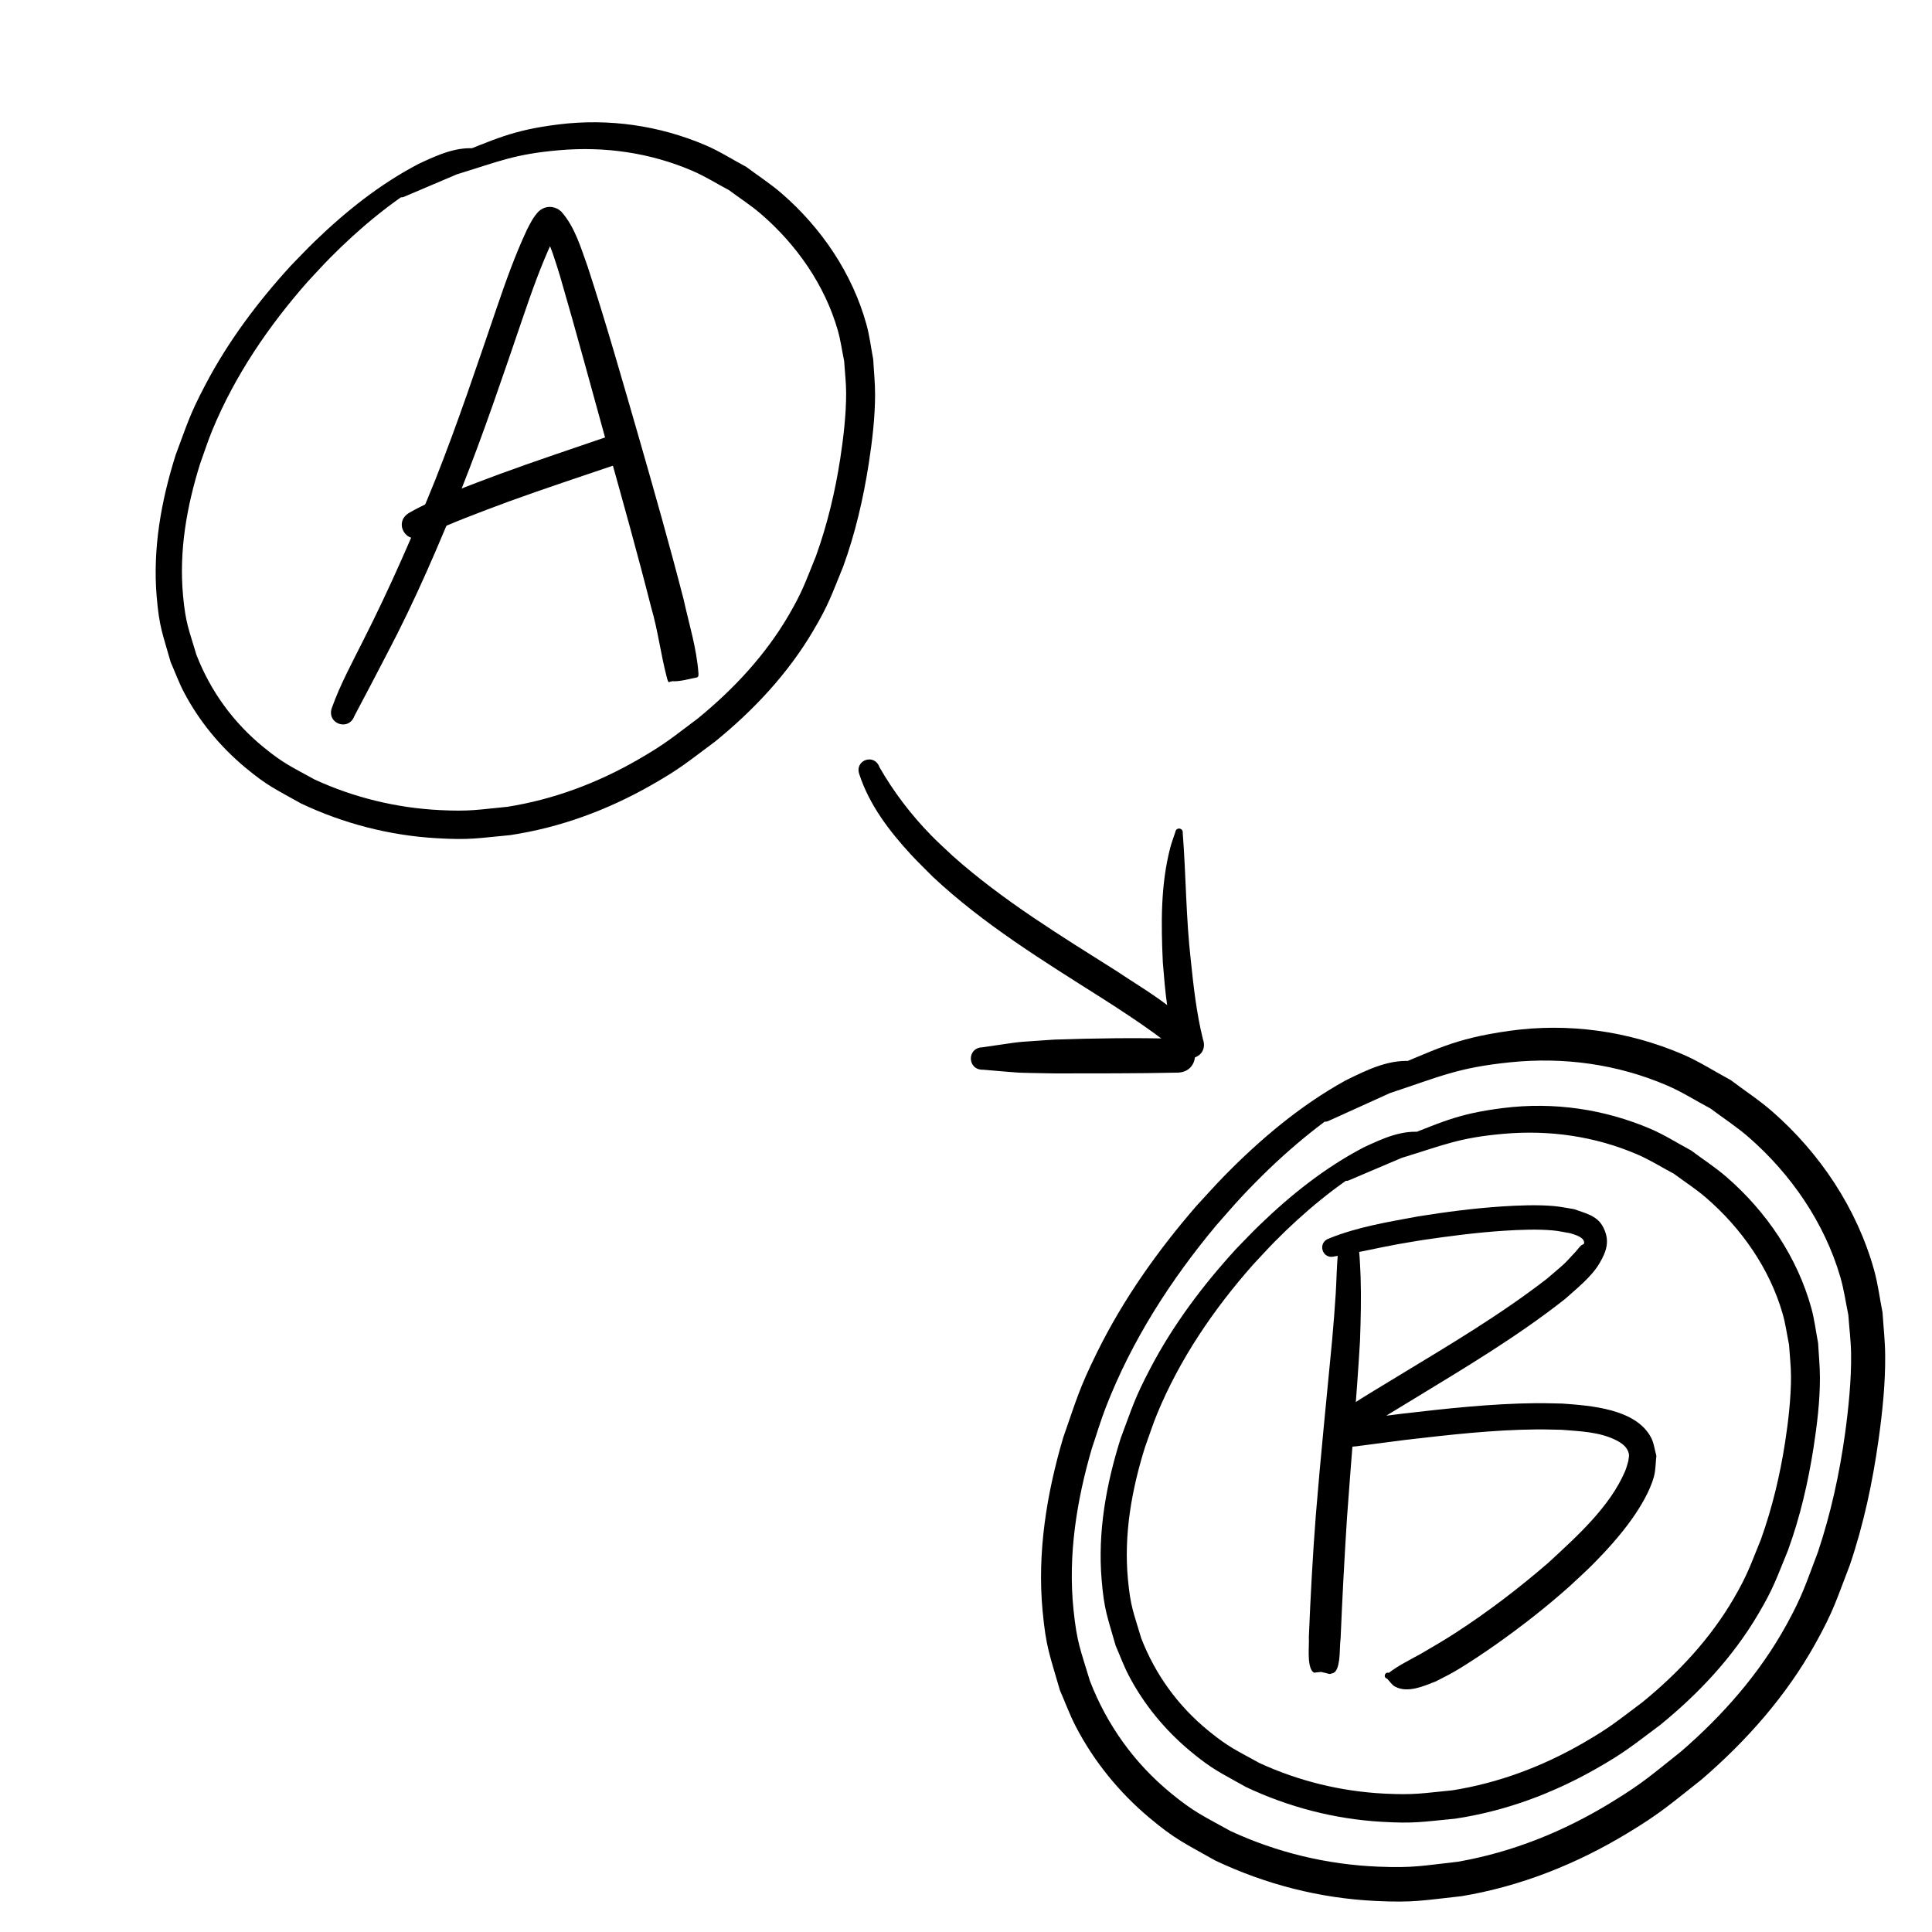
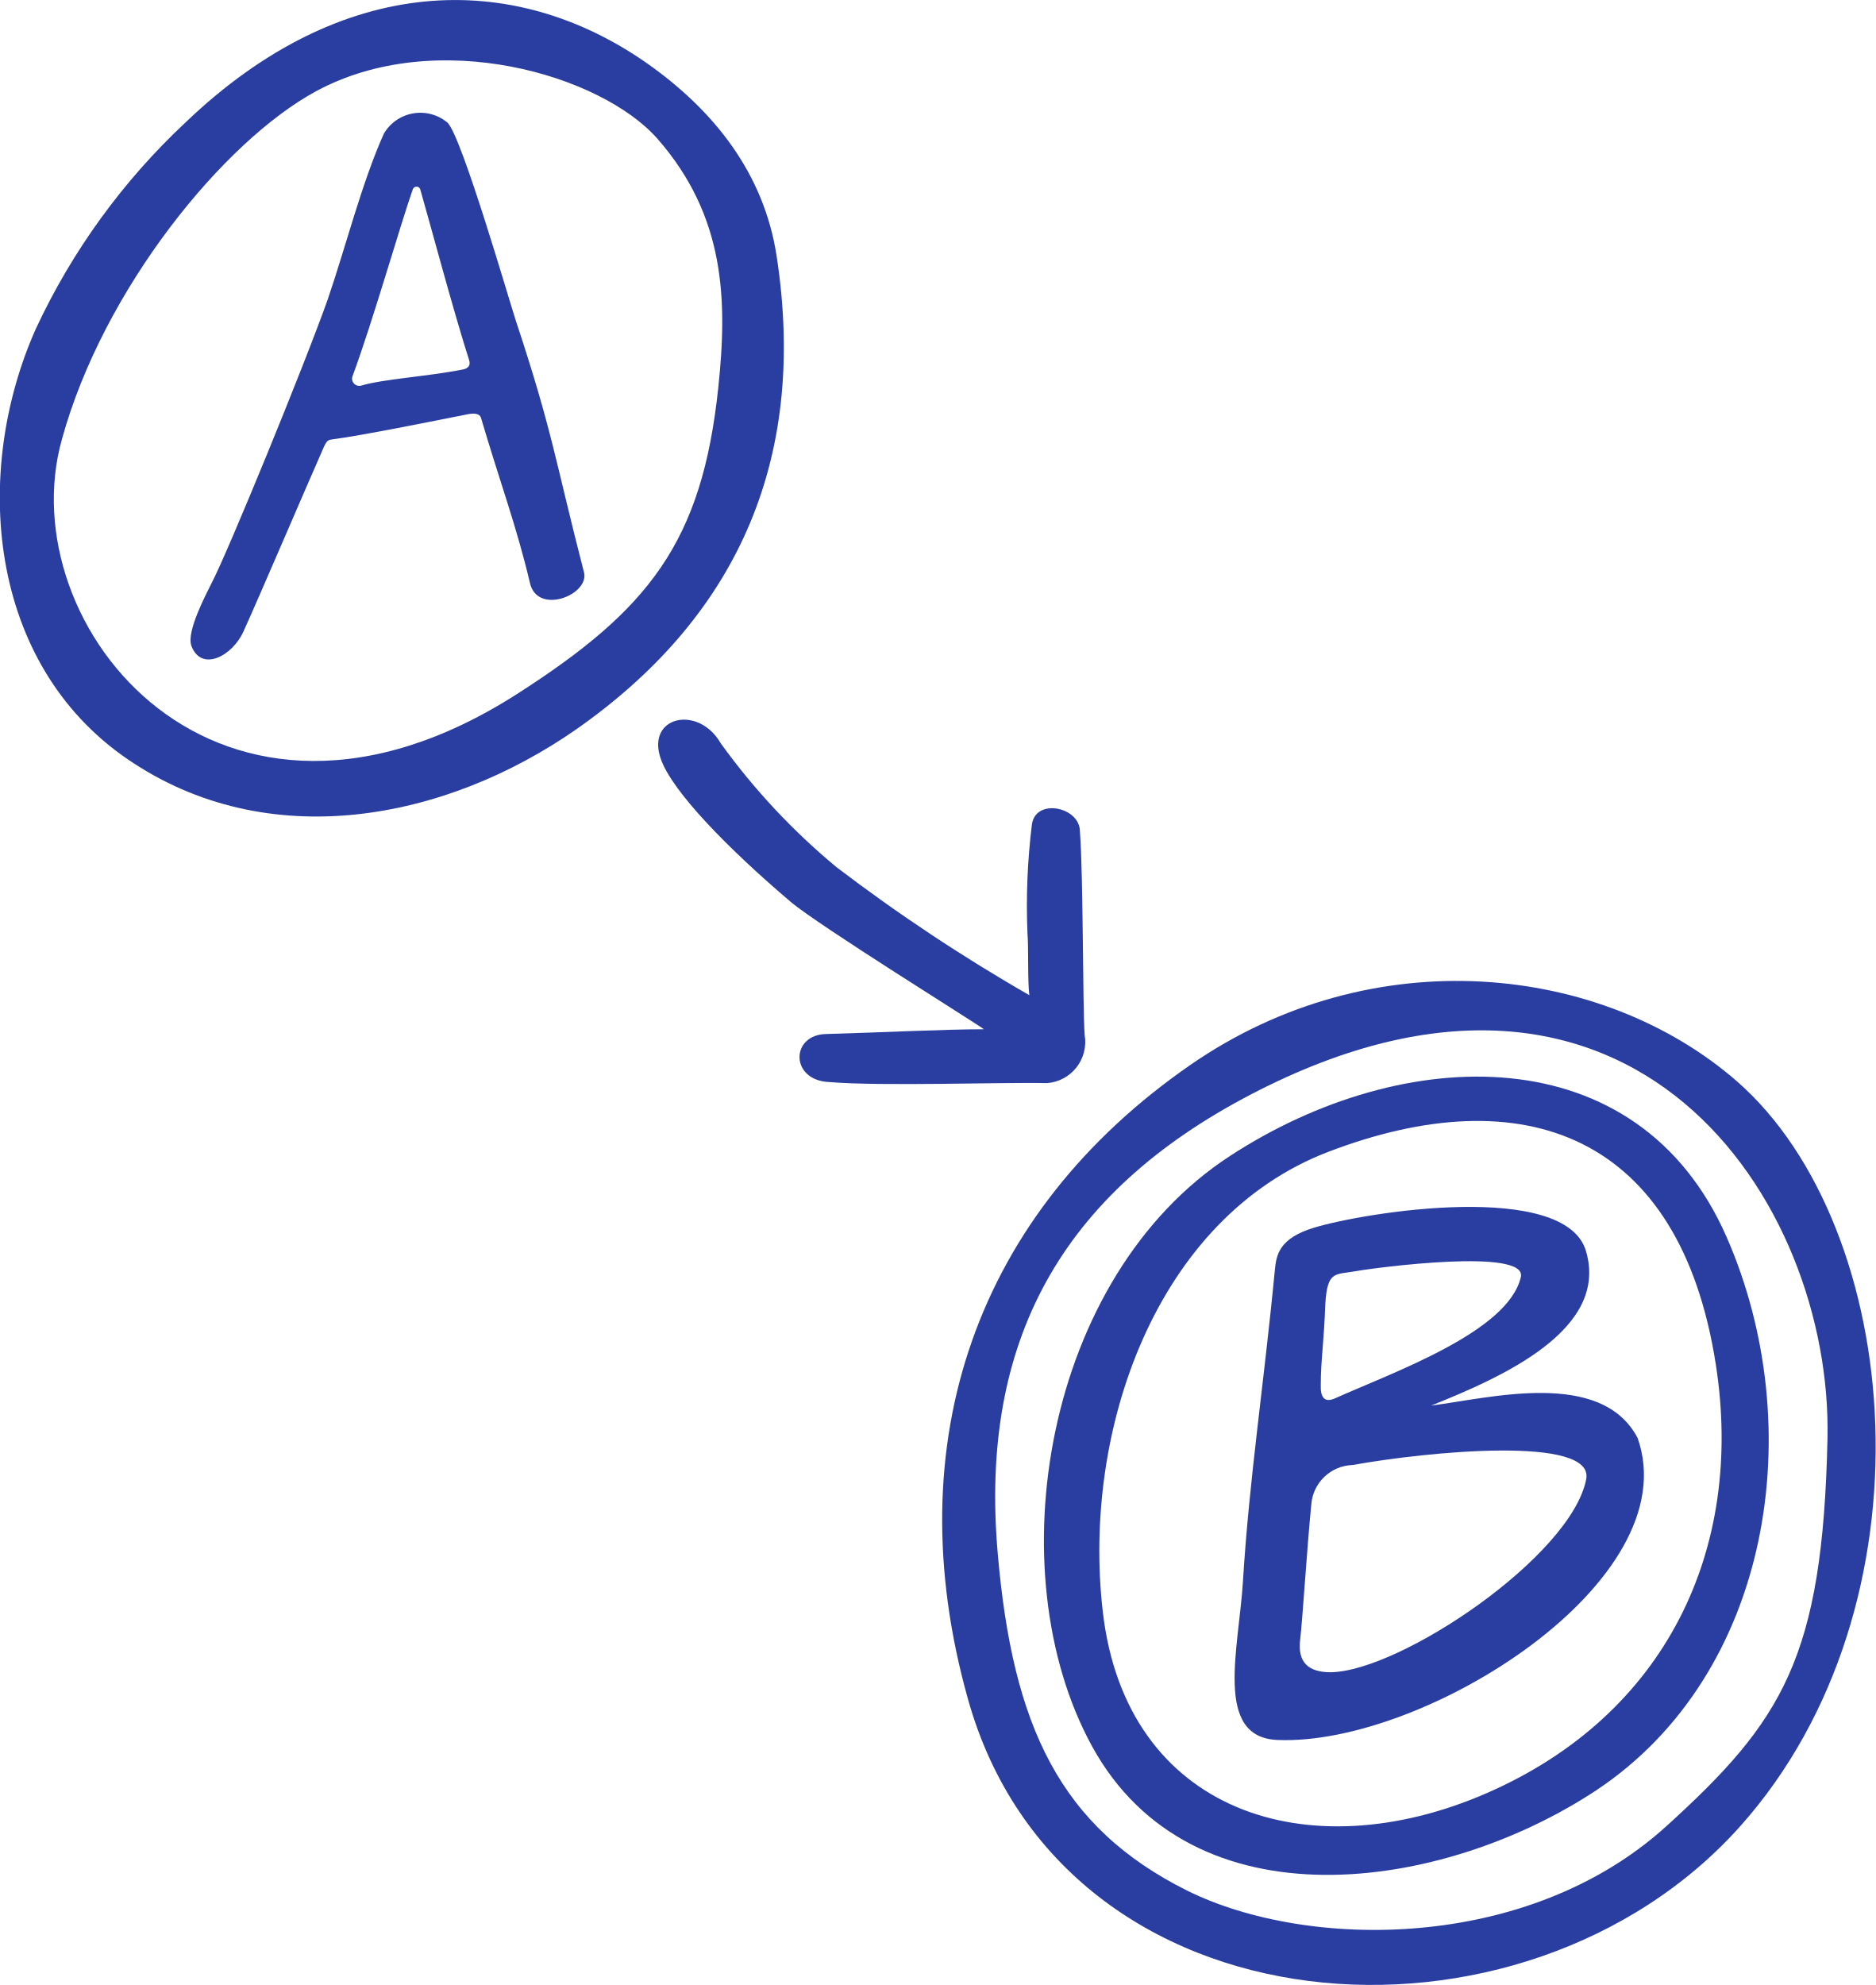
- <svg xmlns="http://www.w3.org/2000/svg" width="50" height="50" id="svg3213" version="1.1">
-   <g id="layer1" transform="translate(0,-1002.362)">
-     <path style="fill:#000000;fill-opacity:1;fill-rule:nonzero;stroke:none" id="path3002" d="M 12.362,4.202 C 11.884,4.202 11.457,4.452 11.047,4.669 10.128,5.22 9.296,5.912 8.543,6.673 8.346,6.872 8.16,7.08 7.968,7.284 6.956,8.431 6.082,9.712 5.496,11.13 c -0.118,0.284 -0.21,0.578 -0.316,0.868 -0.347,1.106 -0.552,2.263 -0.442,3.424 0.067,0.709 0.144,0.848 0.344,1.521 0.365,0.944 0.959,1.761 1.745,2.4 0.525,0.428 0.72,0.501 1.312,0.829 1.017,0.469 2.119,0.737 3.238,0.793 0.785,0.039 0.972,-0.009 1.753,-0.085 1.198,-0.189 2.337,-0.618 3.385,-1.223 0.718,-0.415 0.88,-0.566 1.543,-1.062 0.927,-0.757 1.75,-1.639 2.355,-2.676 0.362,-0.621 0.438,-0.874 0.708,-1.538 0.291,-0.813 0.492,-1.655 0.624,-2.508 0.083,-0.534 0.155,-1.162 0.153,-1.705 -0.001,-0.274 -0.034,-0.548 -0.051,-0.821 C 21.791,9.079 21.757,8.808 21.681,8.546 21.346,7.376 20.612,6.328 19.694,5.538 19.433,5.313 19.141,5.126 18.865,4.92 18.548,4.753 18.244,4.56 17.915,4.419 16.825,3.952 15.649,3.784 14.469,3.888 c -1.159,0.102 -1.53,0.282 -2.649,0.625 -0.45,0.191 -0.9,0.382 -1.349,0.574 -0.201,0.099 -0.342,-0.185 -0.14,-0.285 l 0,0 c 0.444,-0.25 0.887,-0.5 1.331,-0.75 1.163,-0.445 1.556,-0.678 2.794,-0.832 1.297,-0.161 2.609,0.027 3.809,0.541 0.364,0.156 0.7,0.373 1.05,0.559 0.305,0.229 0.627,0.436 0.915,0.686 1.03,0.893 1.83,2.073 2.194,3.392 0.082,0.296 0.117,0.603 0.175,0.904 0.016,0.301 0.048,0.602 0.048,0.904 -1.04e-4,0.594 -0.074,1.213 -0.165,1.799 -0.141,0.904 -0.348,1.798 -0.661,2.659 -0.305,0.742 -0.368,0.971 -0.778,1.665 -0.655,1.109 -1.541,2.054 -2.537,2.863 -0.698,0.518 -0.889,0.693 -1.645,1.124 -1.134,0.647 -2.366,1.103 -3.659,1.297 -0.852,0.08 -1.044,0.13 -1.899,0.08 C 10.083,21.623 8.893,21.315 7.791,20.794 7.134,20.424 6.924,20.344 6.343,19.86 5.696,19.32 5.149,18.658 4.758,17.91 4.627,17.661 4.531,17.394 4.417,17.136 4.203,16.38 4.123,16.234 4.055,15.443 3.949,14.193 4.173,12.952 4.549,11.765 4.859,10.938 4.904,10.742 5.315,9.958 5.906,8.829 6.677,7.805 7.535,6.867 7.738,6.661 7.936,6.449 8.145,6.247 8.95,5.468 9.838,4.761 10.834,4.241 11.318,4.015 11.843,3.768 12.392,3.852 c 0.248,0.021 0.218,0.372 -0.03,0.35 z" transform="translate(0,1002.362)" />
-     <path style="fill:#000000;fill-opacity:1;fill-rule:nonzero;stroke:none" id="path3002-1" d="m 36.815,1032.018 c -0.478,4e-4 -0.905,0.25 -1.315,0.467 -0.919,0.551 -1.751,1.243 -2.504,2.004 -0.197,0.199 -0.383,0.407 -0.575,0.611 -1.012,1.147 -1.886,2.428 -2.472,3.846 -0.118,0.284 -0.21,0.578 -0.316,0.868 -0.347,1.106 -0.552,2.263 -0.442,3.425 0.067,0.709 0.144,0.848 0.344,1.52 0.365,0.944 0.959,1.761 1.745,2.4 0.525,0.428 0.72,0.5 1.312,0.829 1.017,0.469 2.119,0.737 3.238,0.793 0.785,0.039 0.972,-0.01 1.753,-0.085 1.198,-0.189 2.337,-0.618 3.385,-1.223 0.718,-0.415 0.88,-0.566 1.543,-1.062 0.927,-0.757 1.75,-1.639 2.355,-2.676 0.362,-0.621 0.438,-0.874 0.708,-1.538 0.291,-0.813 0.492,-1.655 0.624,-2.508 0.083,-0.534 0.155,-1.162 0.153,-1.705 -0.001,-0.274 -0.034,-0.547 -0.051,-0.821 -0.055,-0.267 -0.089,-0.538 -0.165,-0.8 -0.336,-1.17 -1.069,-2.217 -1.987,-3.008 -0.261,-0.225 -0.553,-0.412 -0.83,-0.618 -0.317,-0.167 -0.621,-0.36 -0.95,-0.501 -1.09,-0.467 -2.266,-0.635 -3.446,-0.532 -1.159,0.102 -1.53,0.282 -2.649,0.625 -0.45,0.191 -0.9,0.382 -1.349,0.574 -0.201,0.099 -0.342,-0.185 -0.14,-0.284 l 0,0 c 0.444,-0.25 0.887,-0.5 1.331,-0.75 1.163,-0.445 1.556,-0.678 2.794,-0.832 1.297,-0.162 2.609,0.027 3.809,0.541 0.364,0.156 0.7,0.372 1.05,0.559 0.305,0.229 0.627,0.436 0.915,0.686 1.03,0.893 1.83,2.073 2.194,3.392 0.082,0.296 0.117,0.603 0.175,0.904 0.016,0.301 0.048,0.602 0.048,0.904 -1.04e-4,0.595 -0.074,1.213 -0.165,1.799 -0.141,0.904 -0.348,1.798 -0.661,2.659 -0.305,0.742 -0.368,0.971 -0.778,1.665 -0.655,1.109 -1.541,2.054 -2.537,2.863 -0.698,0.518 -0.889,0.693 -1.645,1.124 -1.134,0.647 -2.366,1.103 -3.659,1.297 -0.852,0.08 -1.044,0.13 -1.899,0.08 -1.218,-0.071 -2.408,-0.379 -3.51,-0.9 -0.657,-0.371 -0.867,-0.45 -1.448,-0.934 -0.647,-0.54 -1.194,-1.202 -1.585,-1.95 -0.131,-0.25 -0.227,-0.516 -0.34,-0.775 -0.214,-0.756 -0.294,-0.901 -0.362,-1.693 -0.107,-1.249 0.118,-2.49 0.494,-3.678 0.31,-0.826 0.355,-1.022 0.766,-1.807 0.591,-1.129 1.362,-2.153 2.22,-3.09 0.203,-0.207 0.401,-0.419 0.61,-0.62 0.806,-0.779 1.694,-1.486 2.69,-2.006 0.483,-0.226 1.009,-0.473 1.558,-0.389 0.248,0.021 0.218,0.371 -0.03,0.35 z" />
-     <path style="fill:#000000;fill-opacity:1;fill-rule:nonzero;stroke:none" id="path3002-1-7" d="m 36.606,1030.266 c -0.563,0.012 -1.062,0.317 -1.542,0.586 -1.074,0.682 -2.044,1.536 -2.92,2.471 -0.229,0.245 -0.445,0.501 -0.668,0.751 -1.176,1.409 -2.187,2.979 -2.859,4.713 -0.135,0.348 -0.24,0.707 -0.36,1.06 -0.394,1.35 -0.62,2.761 -0.475,4.172 0.089,0.862 0.18,1.029 0.425,1.845 0.442,1.143 1.152,2.129 2.085,2.896 0.624,0.513 0.854,0.599 1.555,0.99 1.203,0.557 2.503,0.868 3.82,0.921 0.924,0.037 1.144,-0.025 2.062,-0.127 1.407,-0.246 2.742,-0.783 3.967,-1.534 0.84,-0.514 1.028,-0.701 1.802,-1.313 1.08,-0.933 2.038,-2.018 2.737,-3.288 0.418,-0.76 0.504,-1.069 0.813,-1.881 0.332,-0.993 0.557,-2.02 0.701,-3.059 0.09,-0.651 0.167,-1.416 0.157,-2.076 -0.005,-0.334 -0.048,-0.666 -0.071,-0.999 -0.068,-0.324 -0.112,-0.653 -0.204,-0.971 -0.411,-1.419 -1.288,-2.683 -2.378,-3.632 -0.31,-0.27 -0.656,-0.493 -0.984,-0.74 -0.375,-0.199 -0.735,-0.43 -1.124,-0.597 -1.289,-0.553 -2.675,-0.742 -4.062,-0.6 -1.363,0.14 -1.797,0.364 -3.109,0.796 -0.527,0.239 -1.054,0.477 -1.58,0.716 -0.235,0.123 -0.404,-0.221 -0.169,-0.344 l 0,0 c 0.519,-0.31 1.037,-0.62 1.556,-0.93 1.363,-0.557 1.822,-0.846 3.277,-1.051 1.524,-0.214 3.07,0 4.489,0.607 0.431,0.185 0.828,0.444 1.242,0.665 0.362,0.274 0.744,0.522 1.086,0.822 1.223,1.072 2.181,2.497 2.627,4.098 0.1,0.359 0.145,0.732 0.218,1.097 0.023,0.366 0.065,0.732 0.068,1.099 0.008,0.723 -0.071,1.477 -0.171,2.191 -0.154,1.102 -0.386,2.192 -0.743,3.244 -0.349,0.906 -0.42,1.187 -0.893,2.036 -0.756,1.358 -1.786,2.519 -2.947,3.518 -0.814,0.64 -1.037,0.855 -1.921,1.39 -1.326,0.802 -2.769,1.374 -4.288,1.627 -1.001,0.108 -1.227,0.172 -2.234,0.123 -1.434,-0.069 -2.839,-0.429 -4.143,-1.047 -0.778,-0.442 -1.026,-0.536 -1.716,-1.117 -0.769,-0.648 -1.421,-1.446 -1.891,-2.351 -0.157,-0.302 -0.274,-0.625 -0.411,-0.938 -0.262,-0.916 -0.358,-1.093 -0.448,-2.055 -0.142,-1.518 0.106,-3.032 0.533,-4.481 0.354,-1.01 0.404,-1.249 0.877,-2.209 0.681,-1.381 1.574,-2.638 2.572,-3.79 0.236,-0.254 0.467,-0.515 0.709,-0.763 0.938,-0.959 1.973,-1.831 3.139,-2.477 0.566,-0.281 1.181,-0.589 1.828,-0.495 0.292,0.022 0.261,0.449 -0.031,0.426 z" />
-     <path style="fill:#000000;fill-opacity:1;fill-rule:nonzero;stroke:none" id="path3046" d="m 8.591,18.313 c 0.214,-0.596 0.519,-1.157 0.802,-1.723 0.692,-1.363 1.303,-2.764 1.876,-4.181 0.579,-1.461 1.077,-2.952 1.585,-4.439 0.234,-0.684 0.475,-1.366 0.782,-2.021 0.085,-0.171 0.173,-0.342 0.306,-0.48 0.138,-0.123 0.312,-0.149 0.479,-0.068 0.039,0.019 0.07,0.05 0.105,0.075 0.353,0.396 0.509,0.942 0.685,1.432 0.476,1.457 0.894,2.932 1.32,4.404 0.4,1.394 0.797,2.788 1.159,4.193 0.14,0.636 0.339,1.268 0.386,1.921 -0.002,0.025 0.004,0.051 -0.005,0.075 -0.006,0.015 -0.02,0.028 -0.036,0.031 -0.211,0.041 -0.422,0.107 -0.637,0.099 -0.043,-0.002 0.029,-0.081 0.042,-0.122 0.02,-0.065 0.039,-0.13 0.058,-0.195 -0.041,-0.089 0.085,-0.148 0.126,-0.058 l 0,0 c 0.066,0.035 0.133,0.068 0.197,0.106 0.043,0.026 0.166,0.062 0.123,0.087 -0.183,0.107 -0.402,0.134 -0.604,0.196 -0.013,0.004 -0.031,0.013 -0.04,0.003 -0.021,-0.023 -0.023,-0.058 -0.035,-0.087 C 17.102,16.952 17.03,16.322 16.852,15.718 16.497,14.319 16.108,12.93 15.719,11.54 15.313,10.076 14.92,8.607 14.494,7.148 14.374,6.763 14.262,6.368 14.069,6.012 c 0.133,0.065 0.268,0.06 0.379,-0.047 0.004,-0.004 0.006,-0.009 0.011,-0.012 0.013,-0.009 -0.018,0.027 -0.027,0.041 -0.052,0.084 -0.099,0.171 -0.143,0.26 -0.294,0.632 -0.527,1.29 -0.752,1.949 -0.512,1.499 -1.017,3.002 -1.603,4.475 -0.581,1.436 -1.19,2.861 -1.913,4.232 -0.281,0.541 -0.562,1.081 -0.849,1.619 -0.152,0.41 -0.733,0.195 -0.581,-0.216 z" transform="translate(0,1002.362)" />
-     <path style="fill:#000000;fill-opacity:1;fill-rule:nonzero;stroke:none" id="path3048" d="m 10.598,13.266 c 0.731,-0.408 1.525,-0.694 2.307,-0.988 0.943,-0.346 1.896,-0.662 2.846,-0.988 0.115,-0.018 0.494,-0.219 0.605,-0.173 0.09,0.15 0.012,0.016 0.141,0.444 -0.158,0.068 -0.254,-0.155 -0.097,-0.223 l 0,0 c 0.201,0.397 0.212,0.244 0.193,0.42 -0.081,0.121 -0.475,0.182 -0.597,0.248 -0.944,0.321 -1.892,0.633 -2.829,0.973 -0.753,0.278 -1.504,0.562 -2.233,0.898 -0.431,0.237 -0.767,-0.373 -0.335,-0.61 z" transform="translate(0,1002.362)" />
-     <path style="fill:#000000;fill-opacity:1;fill-rule:nonzero;stroke:none" id="path3056" d="m 35.149,32.25 c 0.009,0.055 0.022,0.111 0.028,0.166 0.013,0.124 0.032,0.526 0.035,0.619 0.019,0.555 0.004,1.107 -0.015,1.663 -0.09,1.529 -0.228,3.055 -0.337,4.583 -0.066,1.039 -0.122,2.079 -0.165,3.12 -0.032,0.212 0.006,0.666 -0.13,0.85 -0.013,0.018 -0.035,0.029 -0.052,0.044 -0.154,0.046 -0.053,0.03 -0.305,-0.02 -0.009,-0.065 0.082,-0.078 0.091,-0.013 l 0,0 c -0.241,0.02 -0.143,0.009 -0.294,0.027 -0.017,-0.016 -0.038,-0.028 -0.051,-0.047 -0.131,-0.197 -0.068,-0.656 -0.081,-0.874 0.043,-1.05 0.099,-2.1 0.18,-3.148 0.123,-1.523 0.281,-3.042 0.425,-4.564 0.041,-0.5 0.059,-0.683 0.09,-1.169 0.023,-0.355 0.023,-0.716 0.061,-1.07 0.006,-0.056 0.018,-0.111 0.028,-0.166 0,-0.348 0.492,-0.348 0.492,0 z" transform="translate(0,1002.362)" />
-     <path style="fill:#000000;fill-opacity:1;fill-rule:nonzero;stroke:none" id="path3058" d="m 34.41,32.045 c 0.732,-0.294 1.521,-0.422 2.293,-0.565 0.721,-0.116 1.447,-0.21 2.176,-0.258 0.416,-0.027 0.908,-0.046 1.328,-0.01 0.178,0.015 0.354,0.054 0.53,0.081 0.263,0.098 0.58,0.158 0.736,0.435 0.203,0.36 0.114,0.644 -0.085,0.977 -0.211,0.351 -0.59,0.648 -0.885,0.913 -1.233,0.972 -2.586,1.777 -3.924,2.592 -0.421,0.255 -0.842,0.511 -1.257,0.774 -0.1,0.064 -0.339,0.195 -0.43,0.291 0.345,-1.035 -0.033,0.366 -0.063,-0.515 -0.002,-0.051 0.102,-0.01 0.153,-0.015 0.431,-0.045 0.861,-0.103 1.291,-0.157 1.156,-0.134 2.318,-0.263 3.483,-0.274 0.225,-0.002 0.449,0.007 0.674,0.01 0.725,0.053 1.905,0.131 2.299,0.879 0.076,0.145 0.092,0.315 0.138,0.472 -0.021,0.178 -0.016,0.36 -0.062,0.533 -0.1,0.378 -0.352,0.794 -0.572,1.105 -0.282,0.399 -0.652,0.811 -0.994,1.156 -0.195,0.197 -0.403,0.381 -0.605,0.572 -0.609,0.545 -1.254,1.048 -1.922,1.52 -0.314,0.221 -0.76,0.521 -1.099,0.715 -0.148,0.085 -0.303,0.158 -0.454,0.238 -0.301,0.118 -0.724,0.311 -1.051,0.138 -0.087,-0.046 -0.14,-0.138 -0.21,-0.208 -0.107,-0.031 -0.062,-0.182 0.044,-0.151 l 0,0 c 0.256,-0.195 0.543,-0.334 0.824,-0.49 0.326,-0.191 0.575,-0.333 0.897,-0.541 0.846,-0.548 1.648,-1.161 2.41,-1.82 0.727,-0.673 1.588,-1.438 1.985,-2.37 0.036,-0.084 0.056,-0.174 0.083,-0.261 0.005,-0.063 0.027,-0.127 0.014,-0.188 -0.038,-0.175 -0.182,-0.275 -0.331,-0.351 -0.432,-0.218 -0.936,-0.23 -1.406,-0.269 -0.214,-0.003 -0.428,-0.012 -0.642,-0.01 -1.143,0.01 -2.283,0.141 -3.418,0.273 -0.045,0.006 -0.897,0.117 -0.991,0.129 -0.306,0.037 -0.849,0.164 -1.037,-0.213 -0.059,-0.118 0.046,-0.261 0.069,-0.391 0.041,-0.041 0.079,-0.086 0.123,-0.124 0.096,-0.081 0.325,-0.23 0.416,-0.288 0.417,-0.269 0.844,-0.522 1.267,-0.78 1.304,-0.792 2.623,-1.571 3.831,-2.507 0.465,-0.403 0.376,-0.3 0.739,-0.695 0.048,-0.052 0.088,-0.11 0.138,-0.16 0.025,-0.025 0.082,-0.03 0.084,-0.065 0.012,-0.17 -0.296,-0.23 -0.358,-0.256 -0.151,-0.024 -0.301,-0.06 -0.453,-0.073 -0.397,-0.036 -0.858,-0.017 -1.252,0.008 -0.711,0.046 -1.419,0.138 -2.124,0.242 -0.206,0.035 -0.413,0.067 -0.619,0.104 -0.552,0.099 -1.096,0.235 -1.65,0.318 -0.331,0.093 -0.461,-0.375 -0.131,-0.467 z" transform="translate(0,1002.362)" />
-     <path style="fill:#000000;fill-opacity:1;fill-rule:nonzero;stroke:none" id="path3080" d="m 22.759,19.853 c 0.371,0.646 0.827,1.244 1.349,1.776 0.179,0.183 0.37,0.353 0.556,0.529 1.299,1.155 2.79,2.061 4.255,2.987 0.693,0.467 1.461,0.881 1.996,1.539 0.125,0.23 0.114,0.245 -0.071,0.416 0.01,0.009 -0.002,0.023 -0.012,0.014 l 0,0 c -0.158,0.102 -0.217,0.155 -0.388,0.055 -0.191,-0.14 -0.376,-0.287 -0.568,-0.426 -0.449,-0.325 -0.914,-0.628 -1.381,-0.926 -1.509,-0.956 -3.044,-1.899 -4.354,-3.126 -0.192,-0.195 -0.39,-0.384 -0.575,-0.585 -0.554,-0.602 -1.07,-1.28 -1.326,-2.066 -0.132,-0.368 0.388,-0.554 0.52,-0.186 z" transform="translate(0,1002.362)" />
-     <path style="fill:#000000;fill-opacity:1;fill-rule:nonzero;stroke:none" id="path3082" d="m 30.474,27.131 c -0.262,-0.709 -0.319,-1.475 -0.38,-2.222 -0.046,-0.989 -0.06,-2.004 0.192,-2.97 0.036,-0.137 0.087,-0.27 0.131,-0.405 0.017,-0.136 0.209,-0.112 0.192,0.023 l 0,0 c 0.085,1.094 0.083,2.194 0.208,3.285 0.071,0.691 0.149,1.383 0.316,2.059 0.163,0.466 -0.496,0.696 -0.659,0.23 z" transform="translate(0,1002.362)" />
-     <path style="fill:#000000;fill-opacity:1;fill-rule:nonzero;stroke:none" id="path3084" d="m 30.461,27.76 c -1.054,0.022 -2.109,0.019 -3.164,0.02 -1.232,-0.026 -0.614,0.006 -1.855,-0.096 -0.41,0.012 -0.428,-0.568 -0.017,-0.58 l 0,0 c 1.238,-0.176 0.619,-0.11 1.857,-0.199 1.059,-0.035 2.12,-0.052 3.179,-0.021 0.619,0 0.619,0.876 0,0.876 z" transform="translate(0,1002.362)" />
+ <svg xmlns="http://www.w3.org/2000/svg" viewBox="0 0 90.87 96.16">
+   <defs>
+     <style>.cls-1{fill:#2a3da0;stroke:none;}</style>
+   </defs>
+   <g id="Layer_2" data-name="Layer 2">
+     <g id="Content">
+       <g id="layer1">
+         <path class="cls-1" d="M37.62,12.36c-.62-3.95-3-7-6.31-9.32C24.86-1.45,16.59-1.34,9,5.92a32.42,32.42,0,0,0-7.26,10c-3.1,6.94-2.35,16.2,4.43,20.85s15.38,3,21.75-1.44C35.45,30.06,39.2,22.56,37.62,12.36ZM34.8,18.78c-.79,7.49-3.35,10.74-9.75,14.84C10.61,42.86.45,30.34,3,21.28,5,14,10.84,6.83,15.33,4.41c5.83-3.14,13.8-.79,16.53,2.32C35.14,10.48,35.25,14.53,34.8,18.78Z" />
+         <path class="cls-1" d="M83.65,59.92C79.36,50.14,68,50.51,59.59,56c-9,5.86-11.32,20.11-6.69,28.58,4.85,8.87,17,7.07,24.45,2.14C85.85,81.06,87.67,69.09,83.65,59.92Zm-.52,6.18c1.4,9-2.45,17-11.11,20.77s-17.47.92-18.59-8.79C52.41,69.32,56,59,64.35,55.8,73.79,52.19,81.39,54.91,83.13,66.1Z" />
+         <path class="cls-1" d="M28.3,27.75c-1.41-5.47-1.52-6.82-3.3-12.19-.3-.89-2.62-8.94-3.32-9.62a2.05,2.05,0,0,0-3.08.53c-1.06,2.35-1.86,5.52-2.71,8C14.77,17.65,11,26.83,10.27,28.21c-.3.61-1.24,2.37-1,3.07.48,1.3,2,.5,2.53-.7.63-1.37,3.13-7.21,3.73-8.56.25-.58.29-.7.53-.73,1.47-.19,4.77-.86,6.64-1.23.43-.08.58.06.61.2.88,3,1.72,5.23,2.37,8C26.05,29.8,28.53,28.83,28.3,27.75Zm-11.23-9.5c1-2.7,2.31-7.32,2.93-9.08a.19.19,0,0,1,.36,0c.42,1.45,1.61,5.91,2.37,8.28.08.26-.05.4-.31.45-1.72.34-3.85.46-4.92.78A.35.35,0,0,1,17.07,18.25Z" />
+         <path class="cls-1" d="M79.34,69.66c-1.77-3.37-7.2-1.92-10-1.57,3.47-1.39,8.62-3.68,7.5-7.48-1-3.43-10.69-1.9-13.2-1.13-1.66.51-1.8,1.31-1.87,2-.55,5.73-1.24,10.1-1.55,15.12-.2,3.28-1.42,7.56,1.67,7.69C69,84.59,81.79,76.59,79.34,69.66ZM65.68,61.58c.89-.16,8.38-1.16,8,.3-.63,2.64-6.14,4.58-9,5.86-.53.24-.71-.08-.69-.64,0-1.22.15-2,.22-3.93C64.31,61.55,64.67,61.76,65.68,61.58ZM76.85,71.66c-.73,3.74-9,9.3-12.38,9.35-1.06,0-1.61-.46-1.48-1.57.11-.87.33-4.44.54-6.55a2.07,2.07,0,0,1,2-1.92C69.13,70.32,77.27,69.52,76.85,71.66Z" />
+         <path class="cls-1" d="M52.55,50.13c-.1-1.48-.06-7.63-.23-9.86,0-1.19-2.19-1.64-2.33-.29a32.05,32.05,0,0,0-.21,5.23c.06.75,0,2.28.09,3a86.26,86.26,0,0,1-9.34-6.2,32.34,32.34,0,0,1-5.61-6c-1.08-1.88-3.62-1.32-2.91.74.54,1.59,3.33,4.42,6.3,6.94,1.36,1.15,9,5.89,9.36,6.17-1.88,0-5.08.16-7.6.23-1.79,0-1.81,2.27.13,2.33,2.53.21,8.37,0,10.52.05A2,2,0,0,0,52.55,50.13Z" />
+         <path class="cls-1" d="M46.9,82.32c4.61,16.45,26.94,17.89,37.42,6.14,9.56-10.72,7.93-29-.17-36.08-6.52-5.68-17.61-6.93-26.48-.79C47.34,58.74,43.39,69.83,46.9,82.32Zm1.44-7.06C47.44,65,51.41,57.8,60.64,53c18.44-9.59,28.15,5.19,27.9,16.69-.23,10.63-2.19,13.68-7.81,18.78-6.72,6.09-17.39,6-23.21,3.12C51.35,88.51,49.06,83.61,48.34,75.26Z" />
+       </g>
+     </g>
  </g>
</svg>
